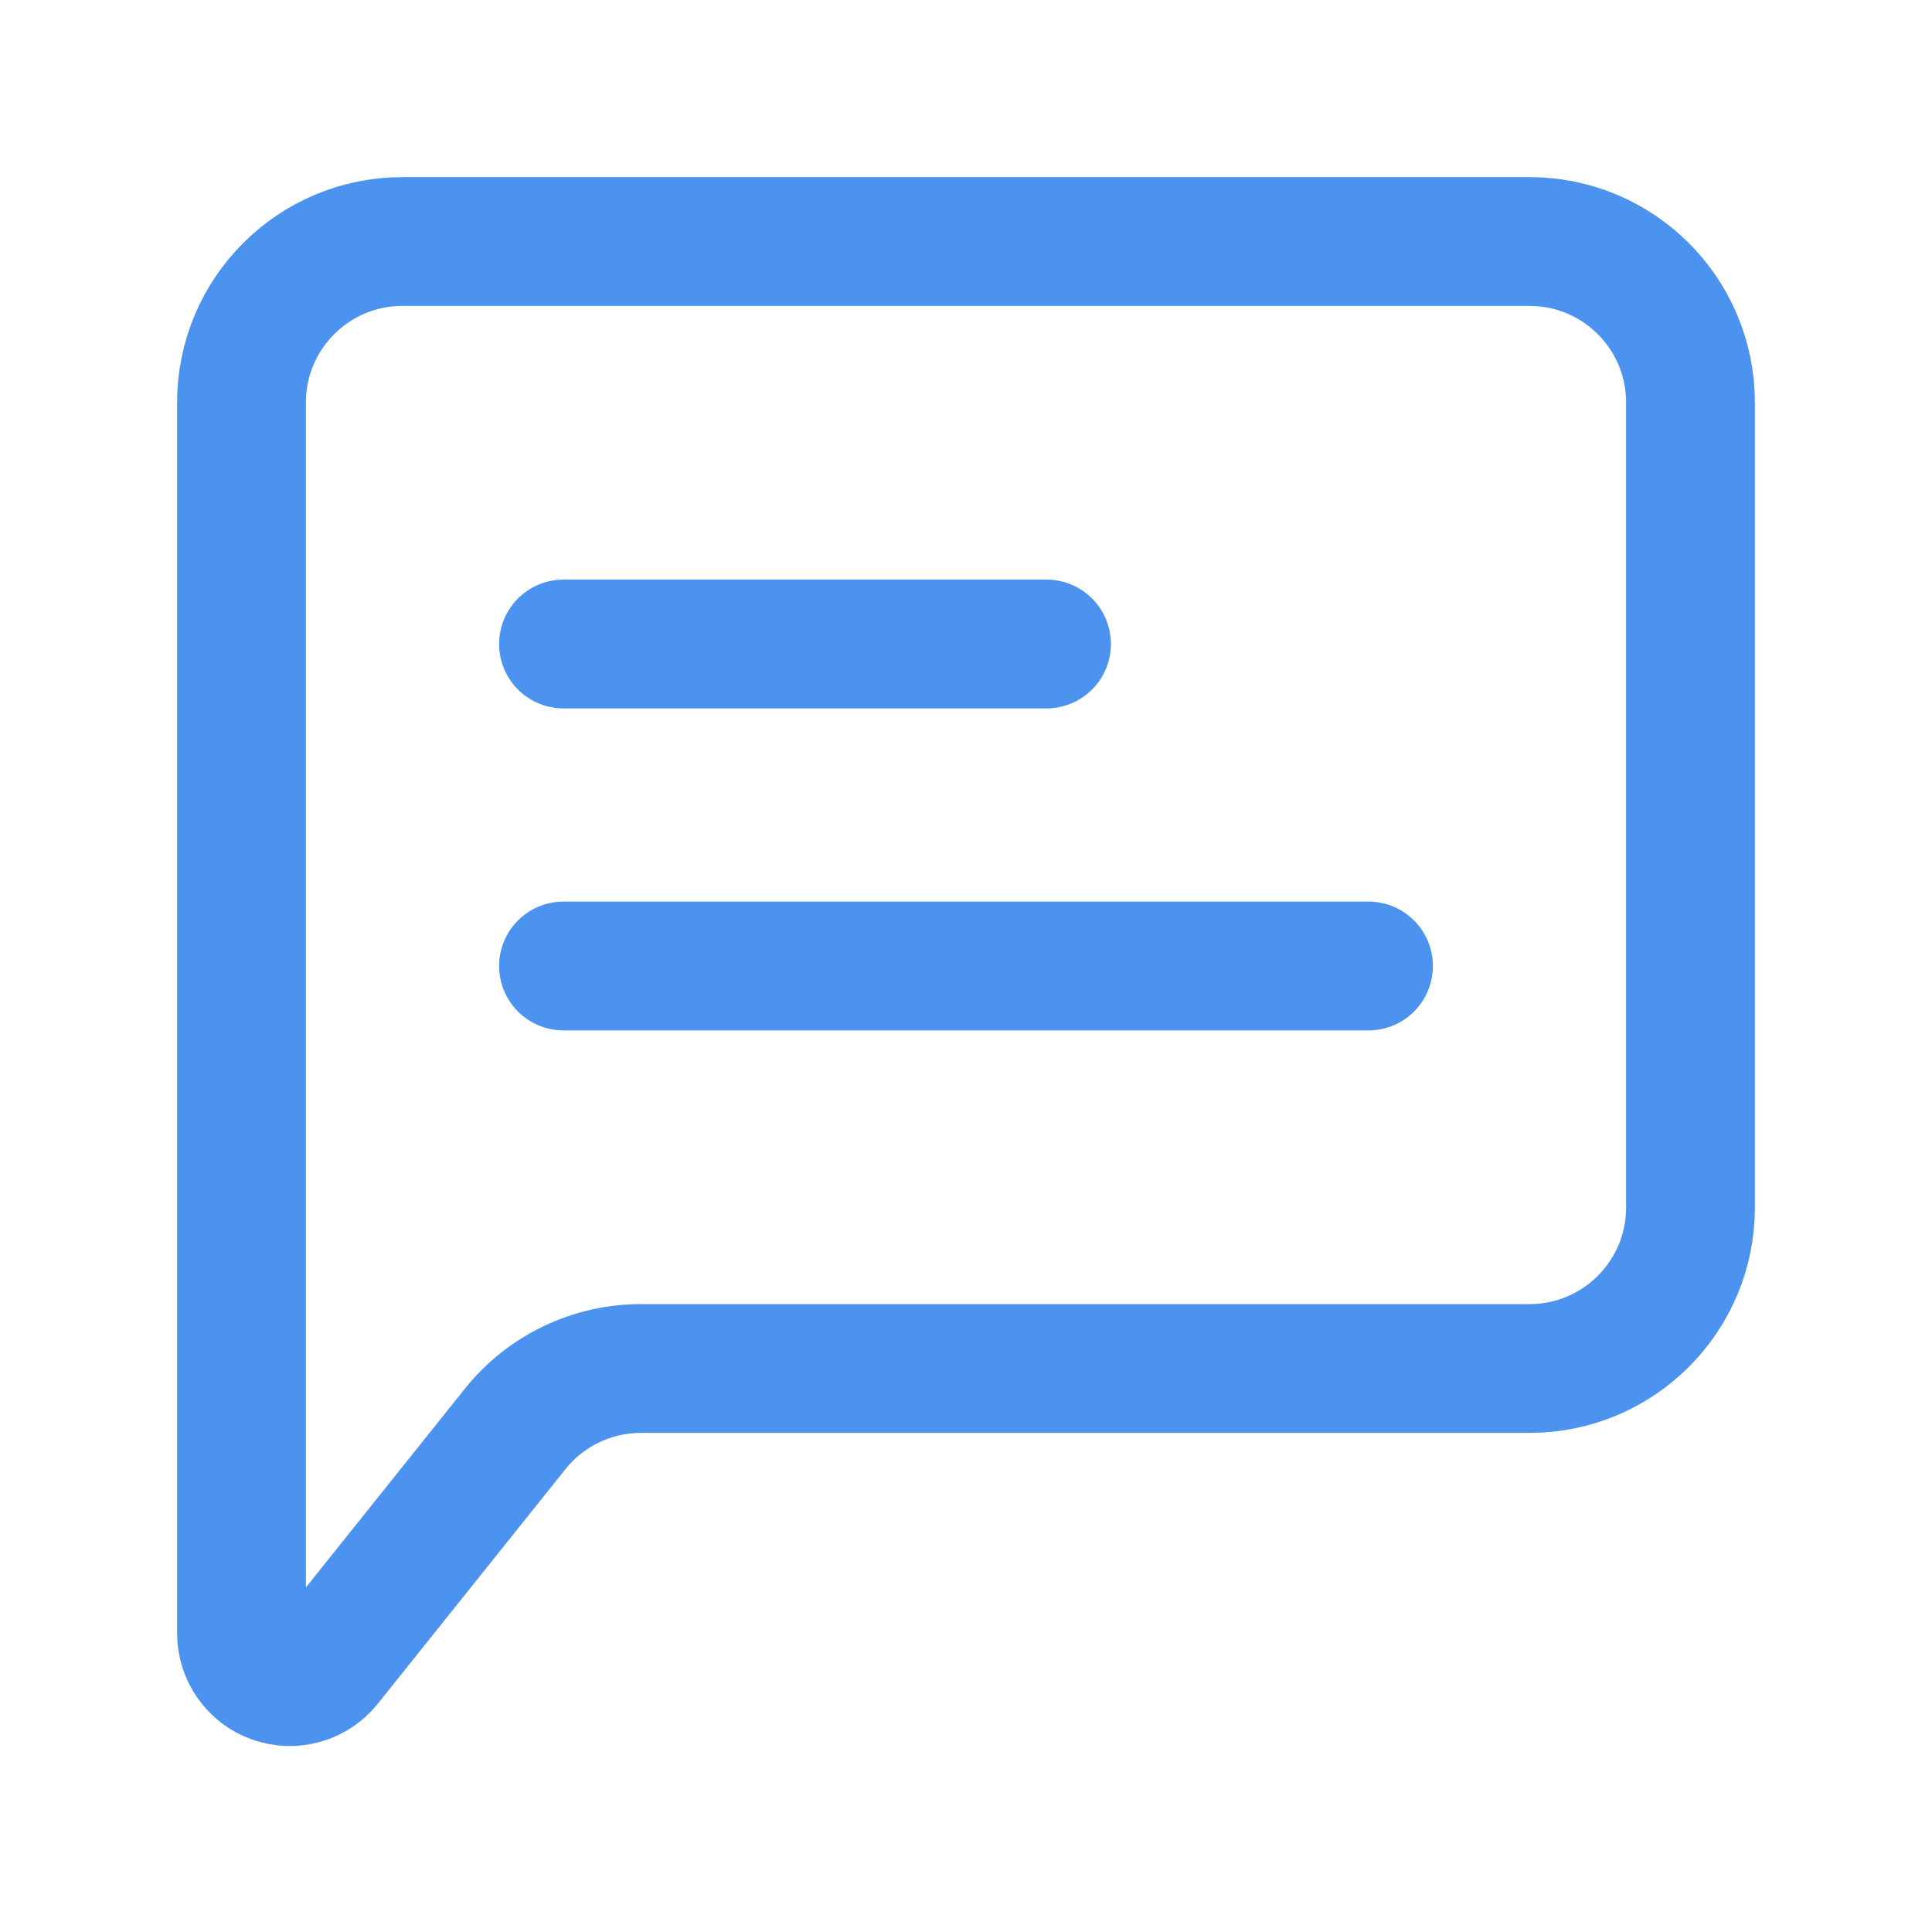
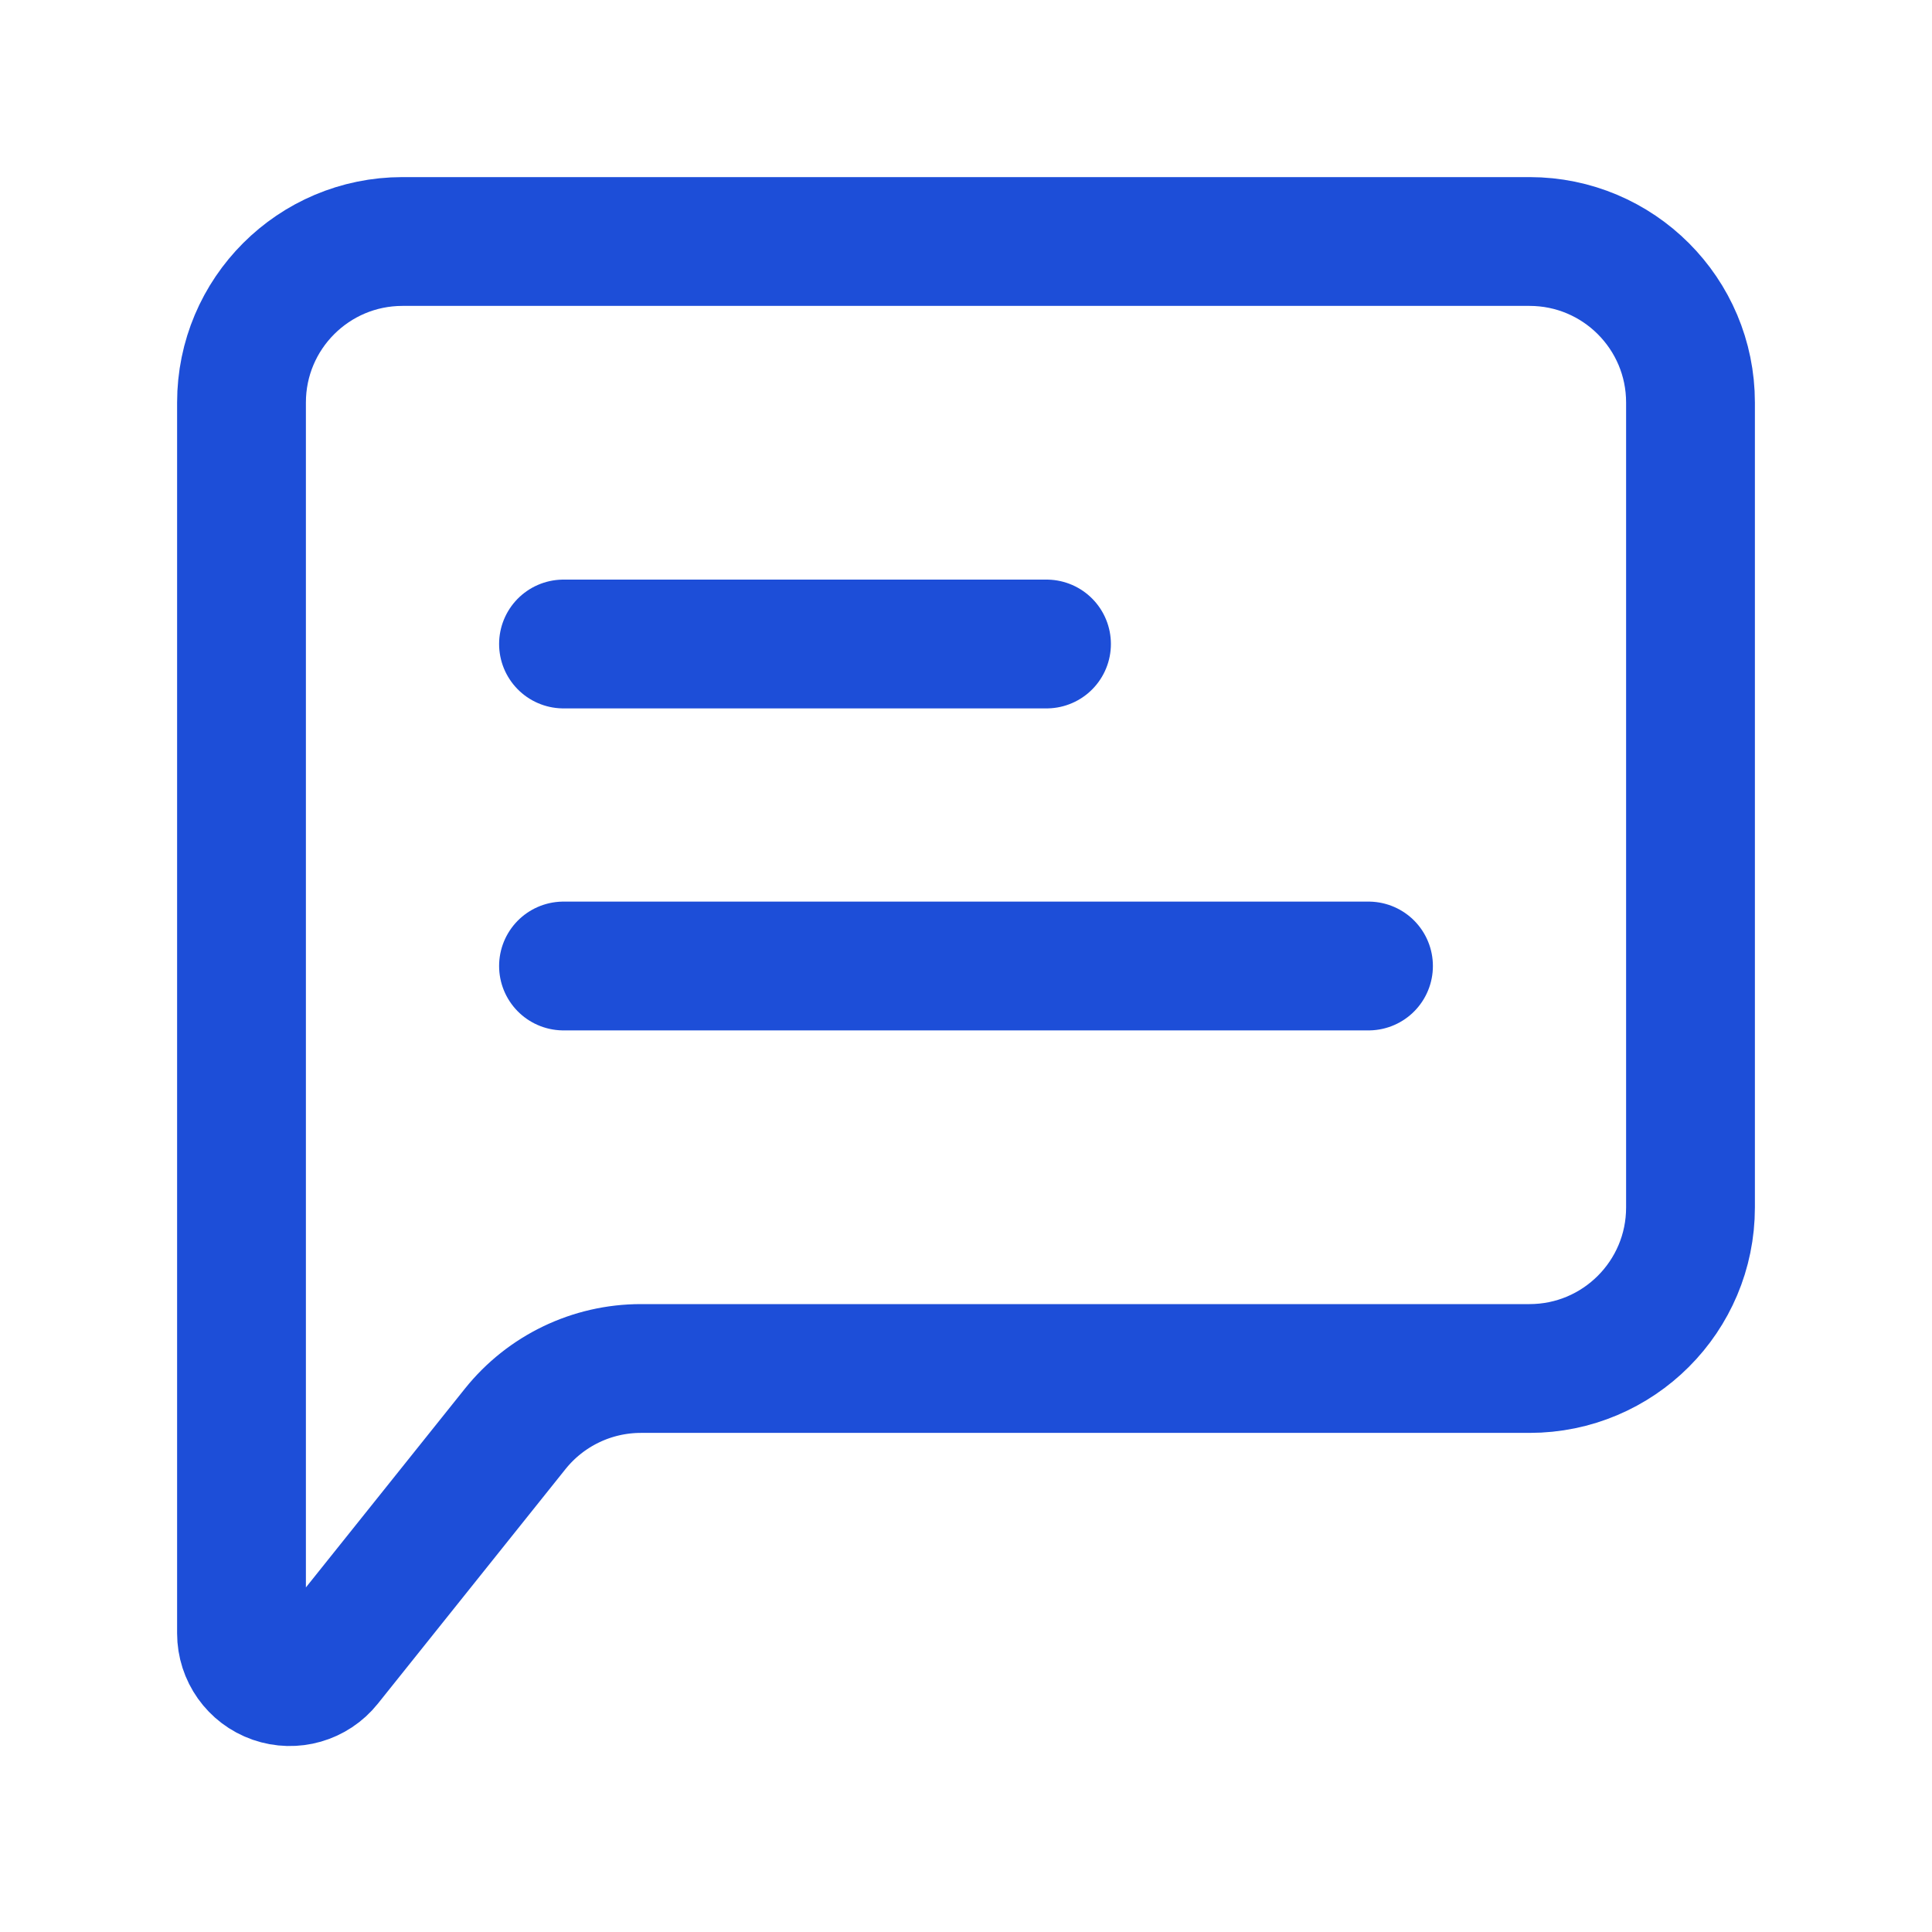
- <svg xmlns="http://www.w3.org/2000/svg" width="64px" height="64px" stroke-width="1.6" viewBox="0 0 24 24" fill="none" color="#4c93f0">
-   <path d="M7 12h10M7 8h6" stroke="#4c93f0" stroke-width="1.6" stroke-linecap="round" stroke-linejoin="round" />
-   <path d="M3 20.29V5a2 2 0 012-2h14a2 2 0 012 2v10a2 2 0 01-2 2H7.961a2 2 0 00-1.561.75l-2.331 2.914A.6.6 0 013 20.29z" stroke="#4c93f0" stroke-width="1.6" />
-   <style>
-     @media (prefers-color-scheme:dark){:root{filter:invert(100%)}}
-   </style>
+ <svg xmlns="http://www.w3.org/2000/svg" width="64px" height="64px" stroke-width="1.6" viewBox="0 0 24 24" fill="none" color="#1d4ed8">
+   <path d="M7 12h10M7 8h6" stroke="#1d4ed8" stroke-width="1.6" stroke-linecap="round" stroke-linejoin="round" />
+   <path d="M3 20.29V5a2 2 0 012-2h14a2 2 0 012 2v10a2 2 0 01-2 2H7.961a2 2 0 00-1.561.75l-2.331 2.914A.6.6 0 013 20.29z" stroke="#1d4ed8" stroke-width="1.6" />
</svg>
